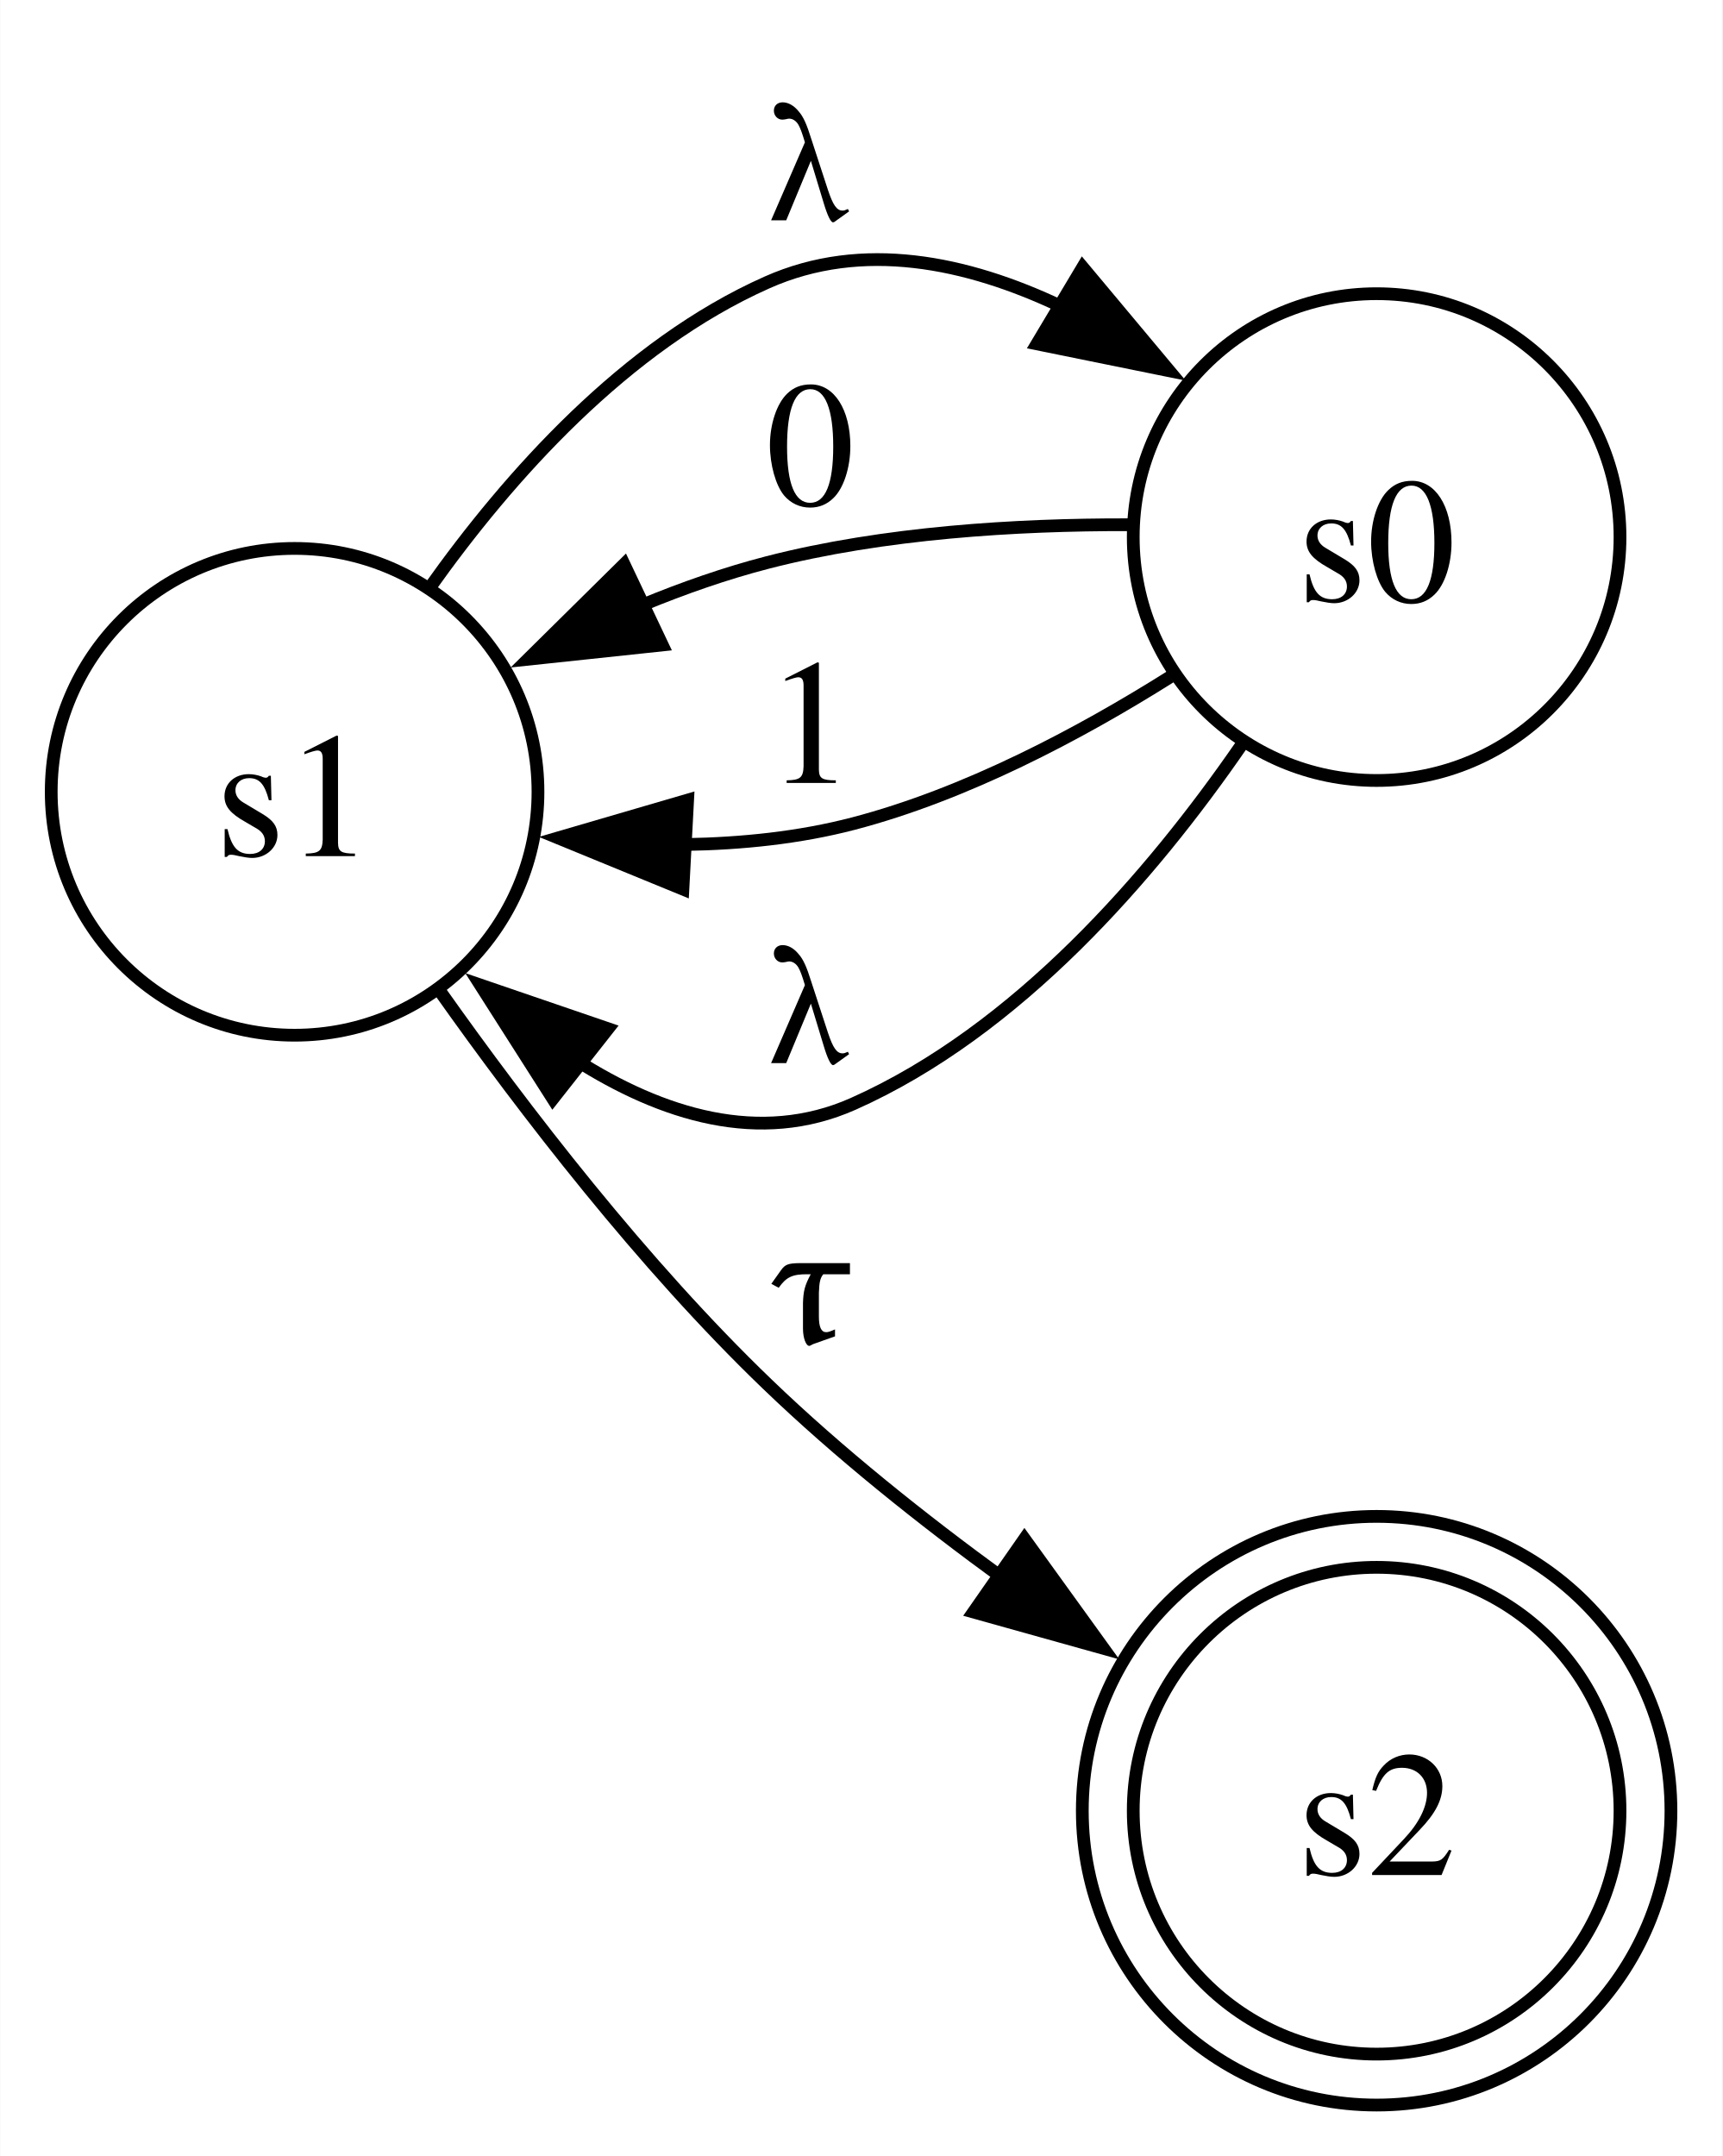
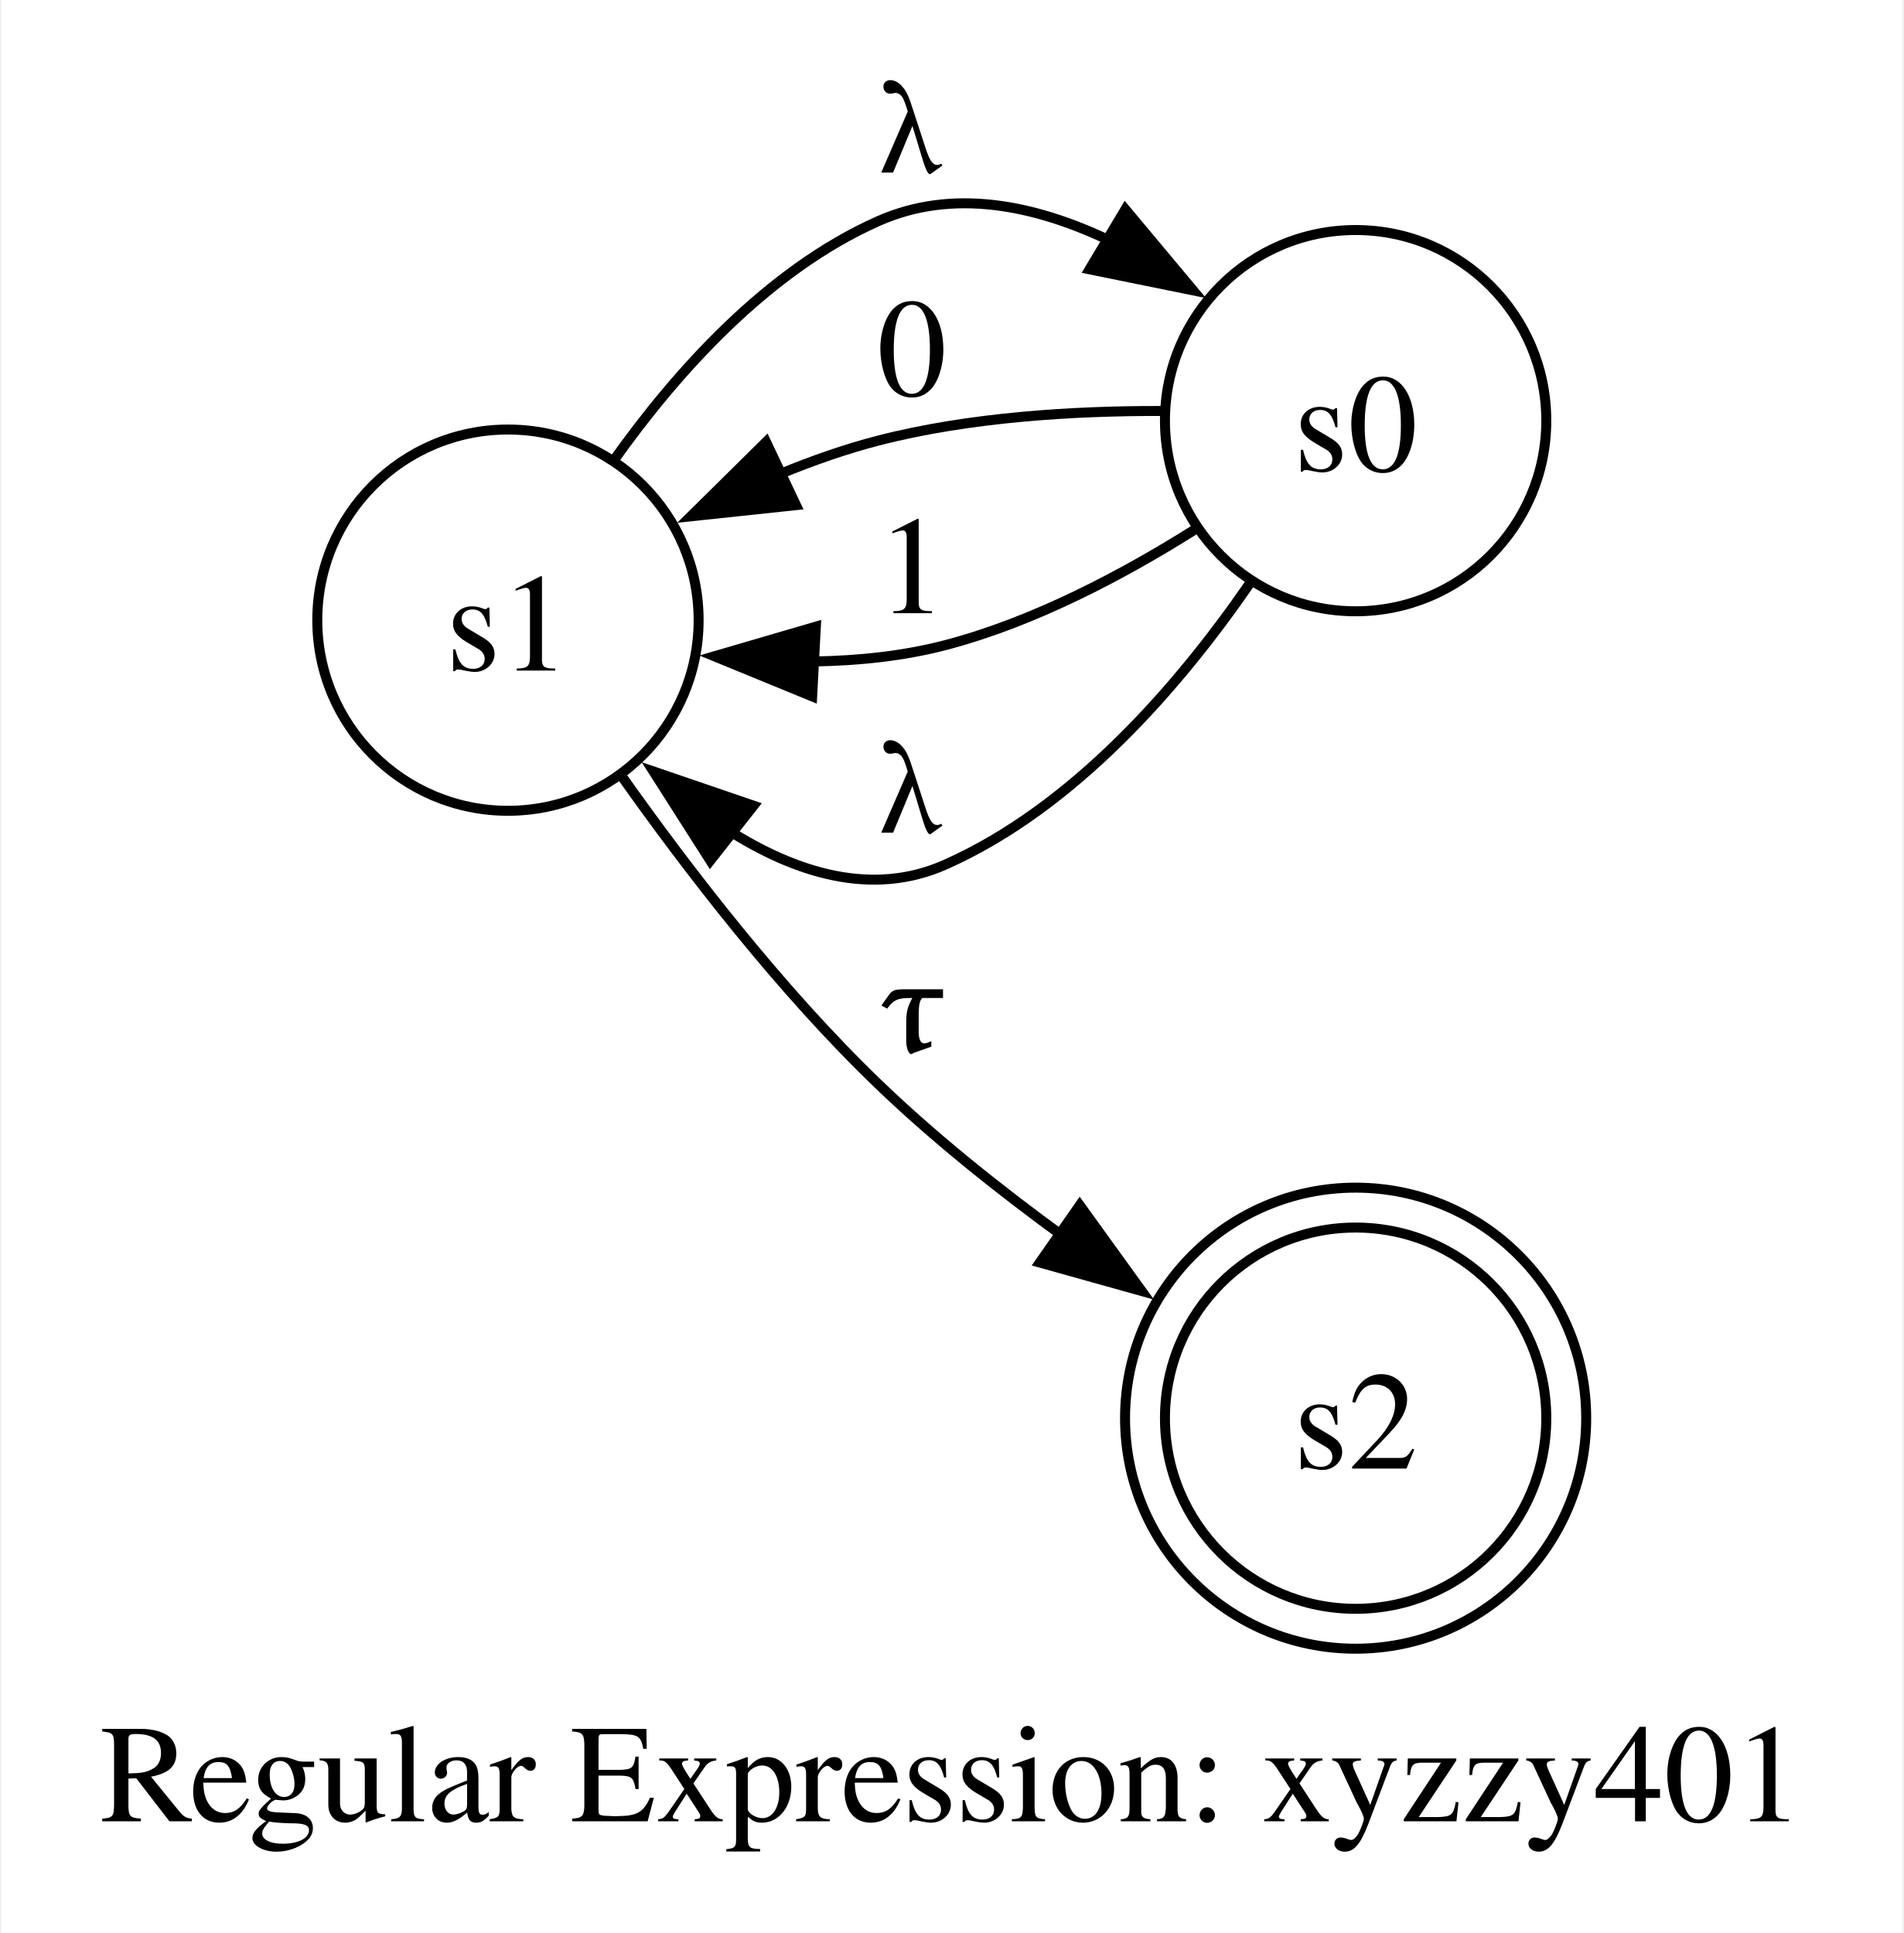
- <svg xmlns="http://www.w3.org/2000/svg" width="135pt" height="169pt" viewBox="0.00 0.00 135.18 169.28">
-   <g id="graph0" class="graph" transform="scale(1 1) rotate(0) translate(4 165.28)">
-     <polygon fill="white" stroke="none" points="-4,4 -4,-165.28 131.18,-165.28 131.18,4 -4,4" />
+ <svg xmlns="http://www.w3.org/2000/svg" width="191pt" height="194pt" viewBox="0.00 0.00 190.50 193.78">
+   <g id="graph0" class="graph" transform="scale(1 1) rotate(0) translate(4 189.78)">
+     <polygon fill="white" stroke="none" points="-4,4 -4,-189.78 186.5,-189.78 186.5,4 -4,4" />
+     <text text-anchor="middle" x="91.25" y="-7.2" font-family="Times,serif" font-size="14.00">Regular Expression: xyzzy401</text>
    <g id="node1" class="node">
-       <ellipse fill="none" stroke="black" cx="104.07" cy="-23.11" rx="19.11" ry="19.11" />
-       <ellipse fill="none" stroke="black" cx="104.07" cy="-23.11" rx="23.11" ry="23.11" />
-       <text text-anchor="middle" x="104.07" y="-18.06" font-family="Times,serif" font-size="14.00">s2</text>
+       <ellipse fill="none" stroke="black" cx="131.73" cy="-47.61" rx="19.11" ry="19.11" />
+       <ellipse fill="none" stroke="black" cx="131.73" cy="-47.61" rx="23.11" ry="23.11" />
+       <text text-anchor="middle" x="131.73" y="-42.56" font-family="Times,serif" font-size="14.00">s2</text>
    </g>
    <g id="node2" class="node">
-       <ellipse fill="none" stroke="black" cx="104.07" cy="-123.11" rx="19.11" ry="19.11" />
-       <text text-anchor="middle" x="104.07" y="-118.06" font-family="Times,serif" font-size="14.00">s0</text>
+       <ellipse fill="none" stroke="black" cx="131.73" cy="-147.61" rx="19.11" ry="19.11" />
+       <text text-anchor="middle" x="131.73" y="-142.56" font-family="Times,serif" font-size="14.00">s0</text>
    </g>
    <g id="node3" class="node">
-       <ellipse fill="none" stroke="black" cx="19.11" cy="-103.11" rx="19.11" ry="19.11" />
-       <text text-anchor="middle" x="19.11" y="-98.06" font-family="Times,serif" font-size="14.00">s1</text>
+       <ellipse fill="none" stroke="black" cx="46.77" cy="-127.61" rx="19.11" ry="19.11" />
+       <text text-anchor="middle" x="46.77" y="-122.56" font-family="Times,serif" font-size="14.00">s1</text>
    </g>
    <g id="edge1" class="edge">
-       <path fill="none" stroke="black" d="M84.56,-124.08C75.84,-124.1 65.36,-123.47 56.22,-121.11 52.97,-120.27 49.68,-119.12 46.47,-117.8" />
-       <polygon fill="black" stroke="black" points="47.98,-114.64 37.44,-113.52 44.98,-120.97 47.98,-114.64" />
-       <text text-anchor="middle" x="59.59" y="-125.63" font-family="Times,serif" font-size="14.00">0</text>
+       <path fill="none" stroke="black" d="M112.22,-148.58C103.5,-148.6 93.02,-147.97 83.88,-145.61 80.63,-144.77 77.34,-143.62 74.13,-142.3" />
+       <polygon fill="black" stroke="black" points="75.64,-139.14 65.1,-138.02 72.64,-145.47 75.64,-139.14" />
+       <text text-anchor="middle" x="87.25" y="-150.13" font-family="Times,serif" font-size="14.00">0</text>
    </g>
    <g id="edge2" class="edge">
-       <path fill="none" stroke="black" d="M87.87,-112.14C80.69,-107.62 71.77,-102.91 62.97,-100.61 58.75,-99.51 54.23,-99.04 49.76,-98.97" />
-       <polygon fill="black" stroke="black" points="49.6,-95.47 39.8,-99.49 49.97,-102.46 49.6,-95.47" />
-       <text text-anchor="middle" x="59.59" y="-103.81" font-family="Times,serif" font-size="14.00">1</text>
+       <path fill="none" stroke="black" d="M115.53,-136.64C108.35,-132.12 99.43,-127.41 90.62,-125.11 86.41,-124.01 81.89,-123.54 77.42,-123.47" />
+       <polygon fill="black" stroke="black" points="77.26,-119.97 67.46,-123.99 77.63,-126.96 77.26,-119.97" />
+       <text text-anchor="middle" x="87.25" y="-128.31" font-family="Times,serif" font-size="14.00">1</text>
    </g>
    <g id="edge3" class="edge">
-       <path fill="none" stroke="black" d="M93.42,-106.73C86.4,-96.56 75.89,-84.36 62.97,-78.61 55.64,-75.35 47.95,-77.74 41.14,-82.09" />
-       <polygon fill="black" stroke="black" points="39.39,-79.01 33.7,-87.94 43.72,-84.51 39.39,-79.01" />
-       <text text-anchor="middle" x="59.59" y="-81.81" font-family="Times,serif" font-size="14.00">λ</text>
+       <path fill="none" stroke="black" d="M121.08,-131.23C114.06,-121.06 103.55,-108.86 90.62,-103.11 83.3,-99.85 75.61,-102.24 68.8,-106.59" />
+       <polygon fill="black" stroke="black" points="67.05,-103.51 61.36,-112.44 71.38,-109.01 67.05,-103.51" />
+       <text text-anchor="middle" x="87.25" y="-106.31" font-family="Times,serif" font-size="14.00">λ</text>
    </g>
    <g id="edge5" class="edge">
-       <path fill="none" stroke="black" d="M30.47,-87.53C37.19,-78.03 46.49,-65.96 56.22,-56.61 61.83,-51.21 68.37,-45.99 74.76,-41.34" />
-       <polygon fill="black" stroke="black" points="76.42,-44.45 82.62,-35.86 72.42,-38.71 76.42,-44.45" />
-       <text text-anchor="middle" x="59.59" y="-59.81" font-family="Times,serif" font-size="14.00">τ</text>
+       <path fill="none" stroke="black" d="M58.13,-112.03C64.85,-102.53 74.15,-90.46 83.88,-81.11 89.49,-75.71 96.03,-70.49 102.42,-65.84" />
+       <polygon fill="black" stroke="black" points="104.08,-68.95 110.28,-60.36 100.08,-63.21 104.08,-68.95" />
+       <text text-anchor="middle" x="87.25" y="-84.31" font-family="Times,serif" font-size="14.00">τ</text>
    </g>
    <g id="edge4" class="edge">
-       <path fill="none" stroke="black" d="M29.66,-119.05C35.96,-127.93 45.1,-138.17 56.22,-143.11 63.69,-146.43 71.87,-144.74 79.28,-141.23" />
-       <polygon fill="black" stroke="black" points="80.99,-144.29 87.78,-136.17 77.4,-138.28 80.99,-144.29" />
-       <text text-anchor="middle" x="59.59" y="-147.98" font-family="Times,serif" font-size="14.00">λ</text>
+       <path fill="none" stroke="black" d="M57.32,-143.55C63.62,-152.43 72.76,-162.67 83.88,-167.61 91.35,-170.93 99.53,-169.24 106.94,-165.73" />
+       <polygon fill="black" stroke="black" points="108.65,-168.79 115.44,-160.67 105.06,-162.78 108.65,-168.79" />
+       <text text-anchor="middle" x="87.25" y="-172.48" font-family="Times,serif" font-size="14.00">λ</text>
    </g>
  </g>
</svg>
